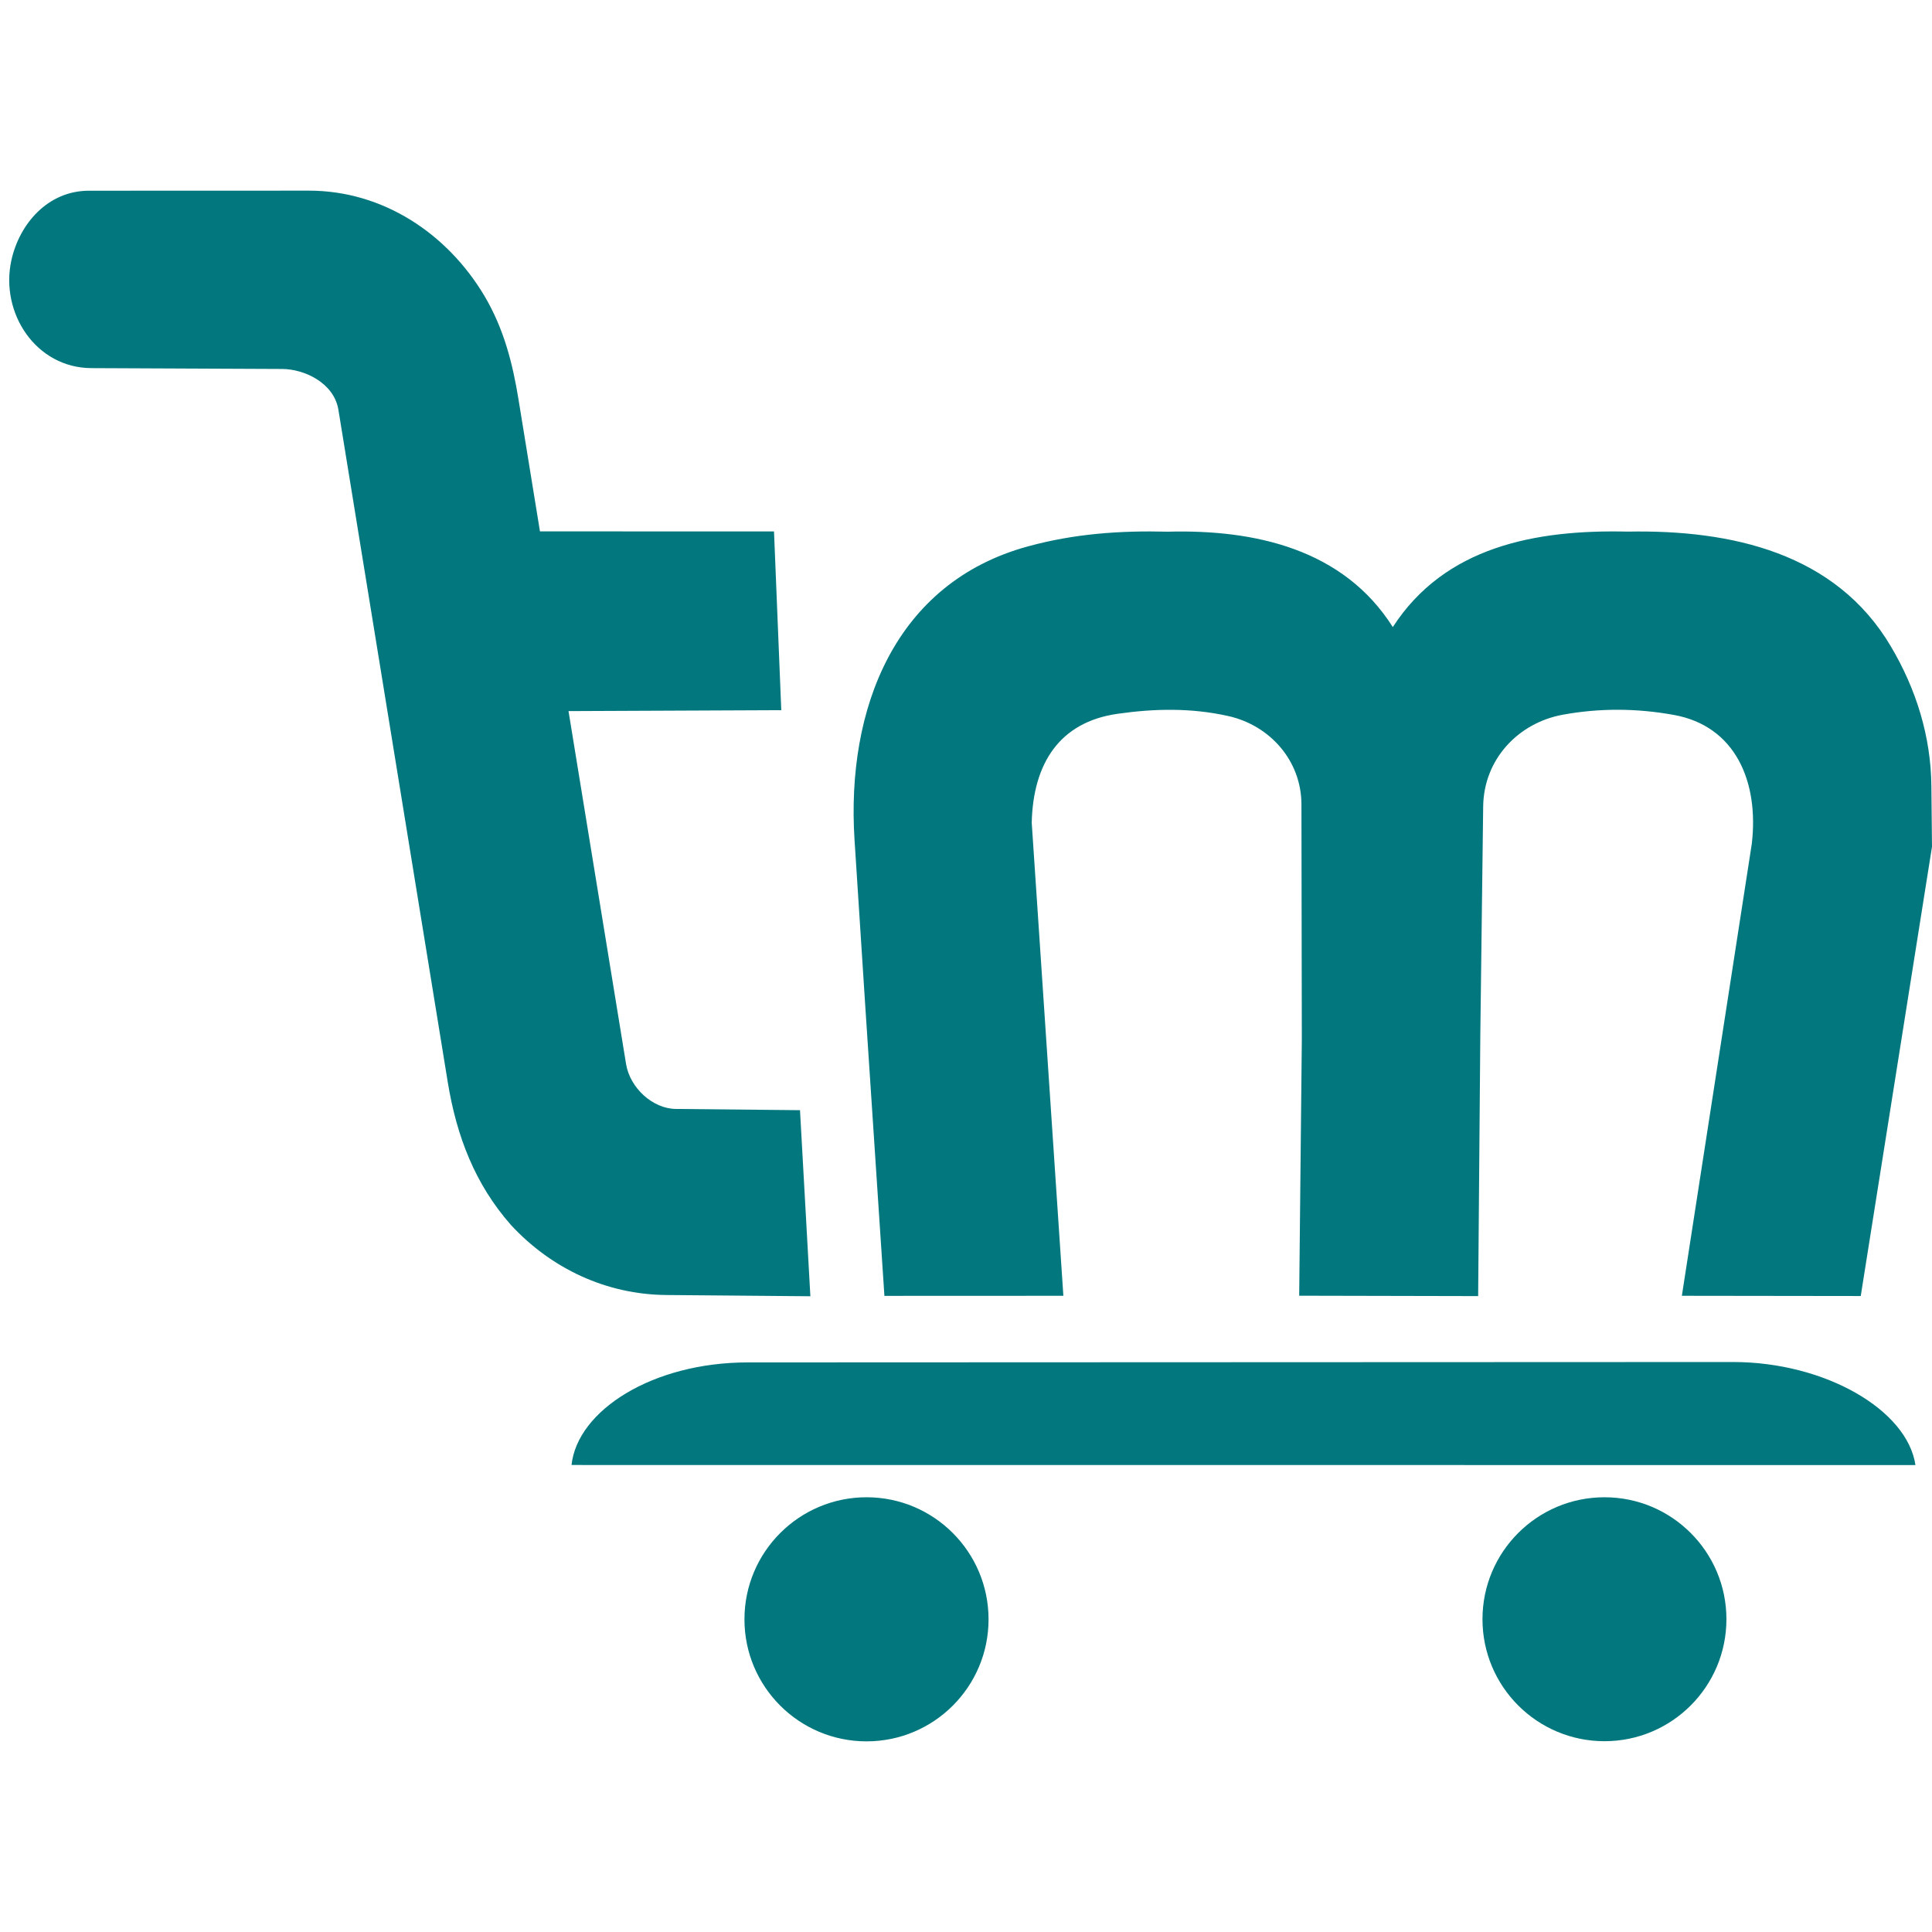
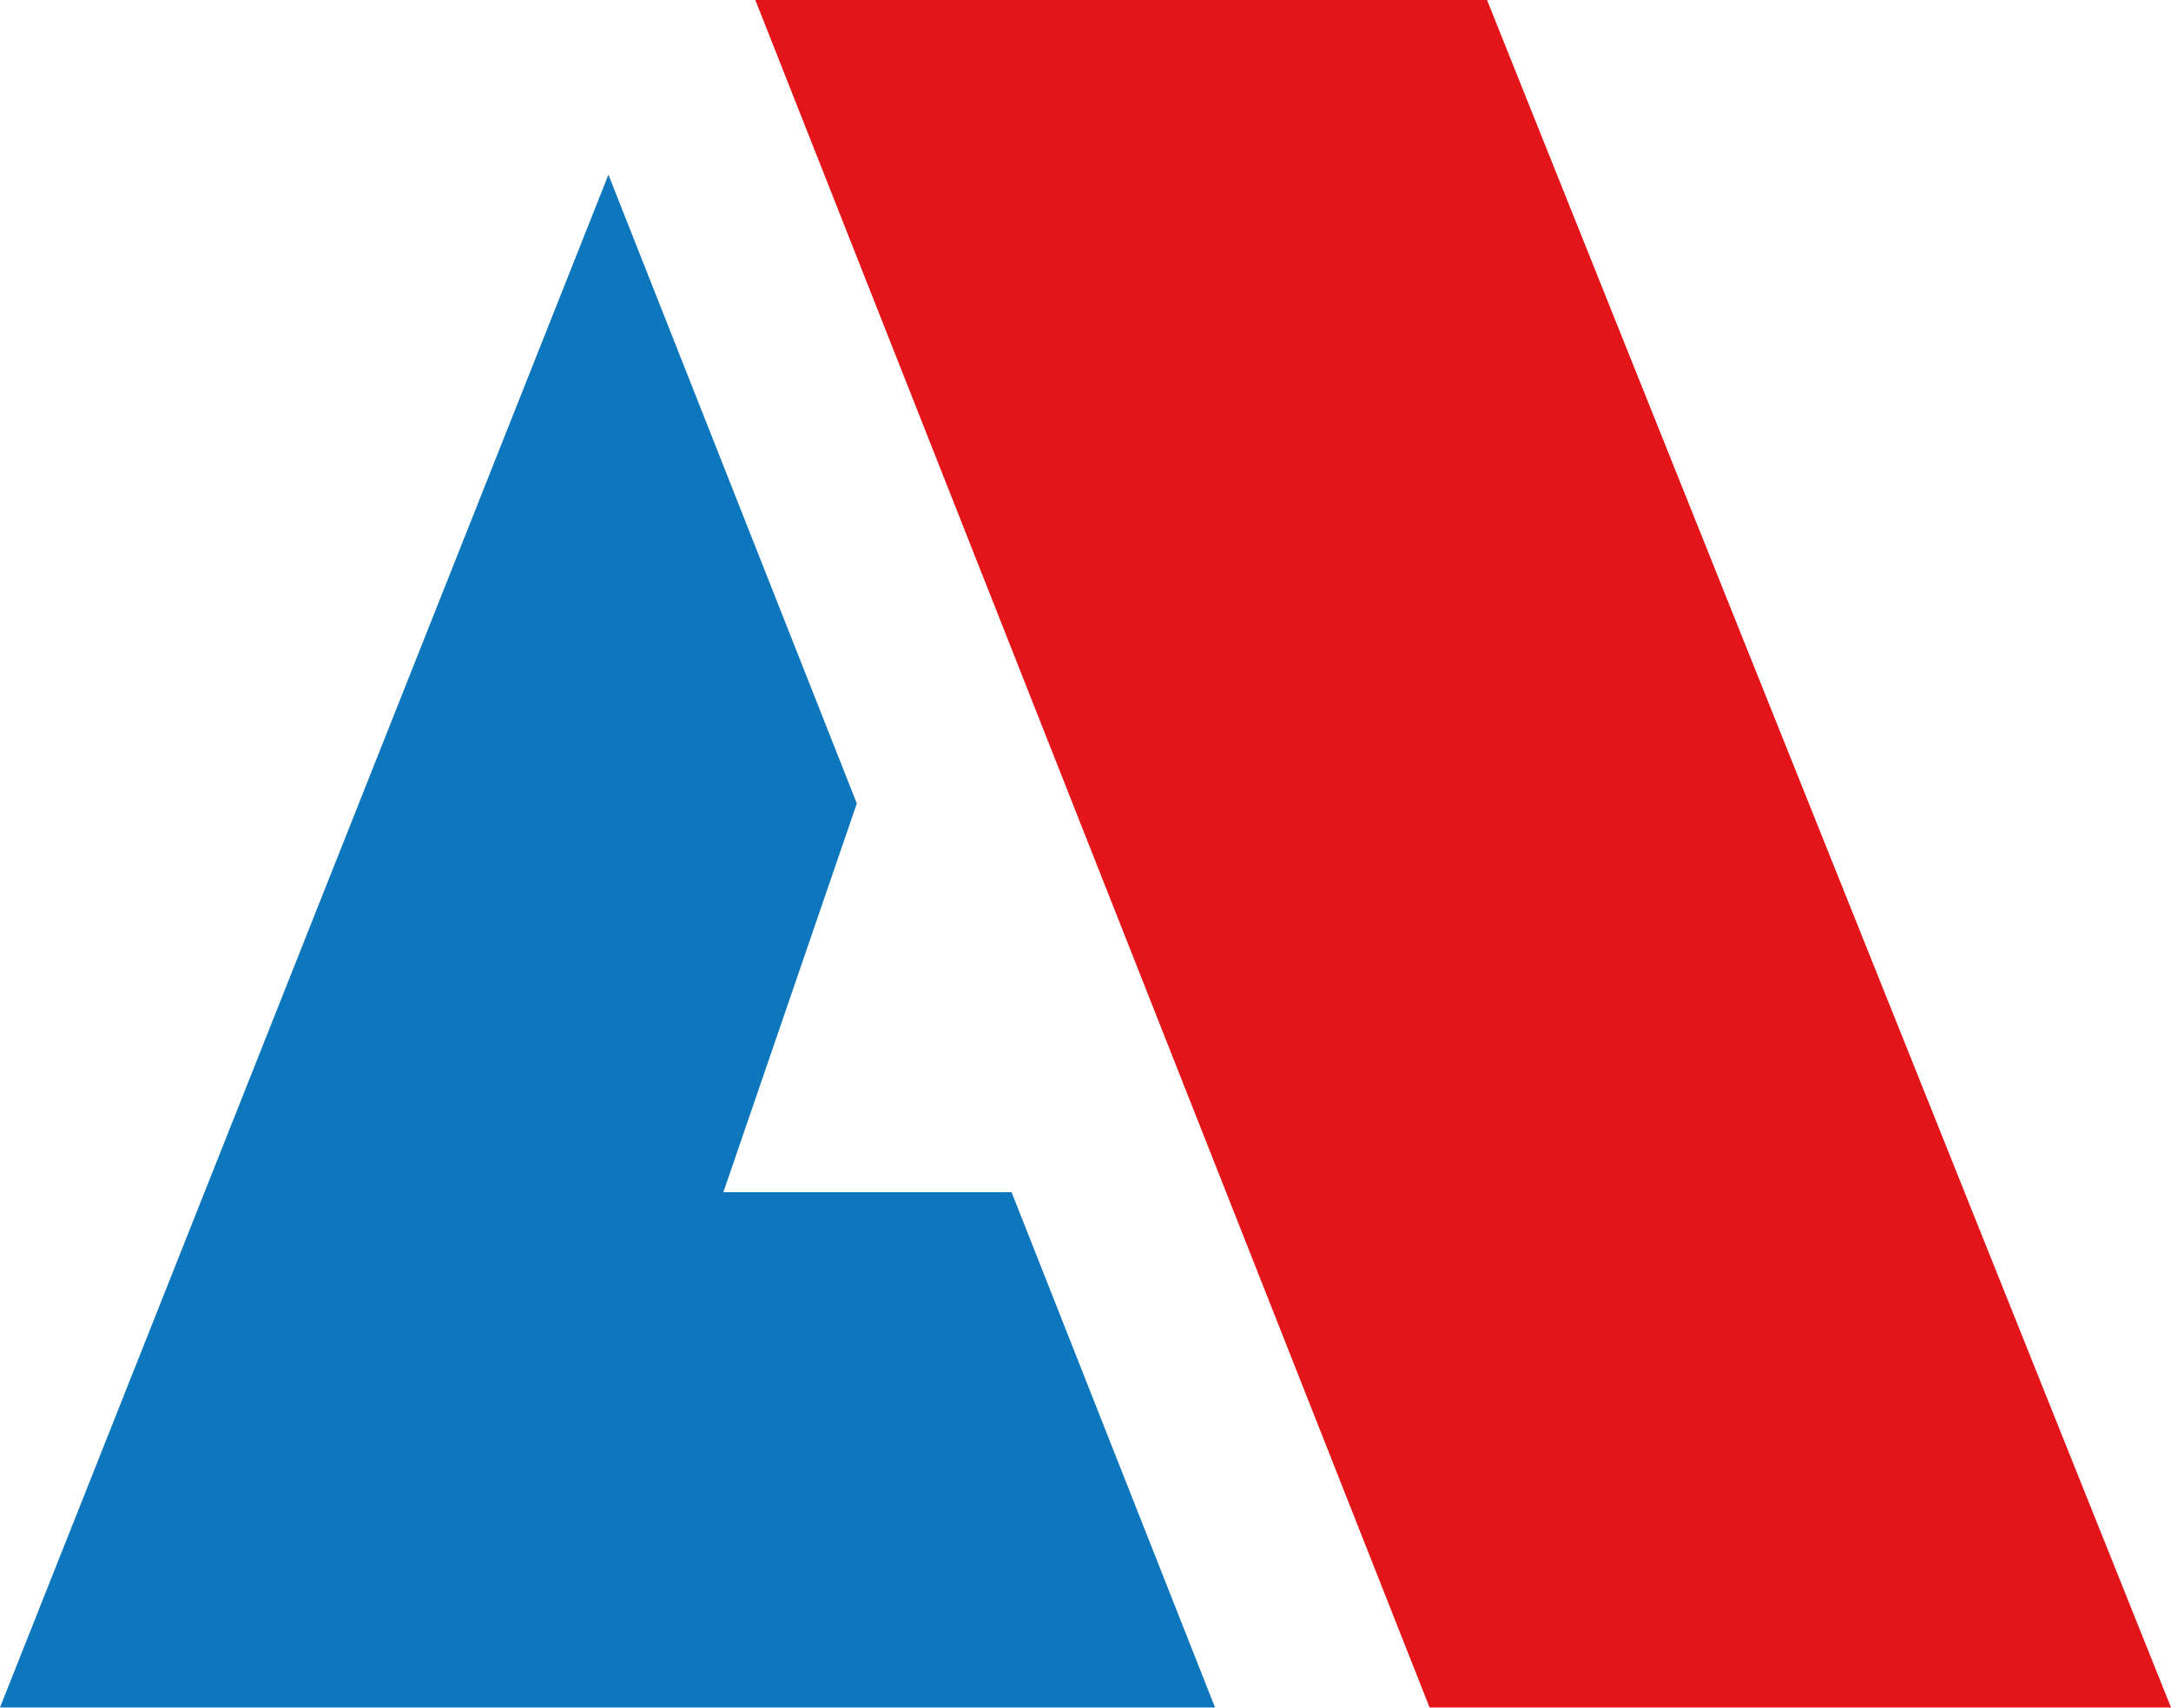
- <svg xmlns="http://www.w3.org/2000/svg" viewBox="0 0 249.71 249.71" role="img" aria-label="tmtm">
-   <path fill="#02787e" fill-rule="evenodd" d="M247.57 189.36C246.52 182.21 235.86 176.04 224.0 176.04L96.67 176.09C84.31 176.09 74.62 182.32 73.87 189.35L247.57 189.36Z M127.77 209.3C127.77 218.01 120.71 225.07 112.0 225.07C103.29 225.07 96.22 218.01 96.22 209.3C96.22 200.59 103.29 193.52 112.0 193.52C120.71 193.52 127.77 200.59 127.77 209.3Z M223.14 209.28C223.14 217.99 216.08 225.05 207.38 225.05C198.67 225.05 191.61 217.99 191.61 209.28C191.61 200.58 198.67 193.52 207.38 193.52C216.08 193.52 223.14 200.58 223.14 209.28Z M191.7 104.23L191.33 133.76L191.05 167.52L167.92 167.47L168.26 134.4L168.21 103.96C168.2 98.3 164.12 93.75 158.76 92.55C153.97 91.48 149.25 91.57 144.43 92.26C136.93 93.33 133.53 98.69 133.35 106.33L137.44 167.48L114.31 167.49L111.84 130.11L110.45 108.59C109.35 91.57 115.69 75.3 132.86 70.62C138.81 68.99 144.73 68.56 150.95 68.72C162.19 68.42 173.64 70.96 180.02 81.05C186.72 70.68 198.39 68.43 210.36 68.71C223.87 68.45 237.27 71.5 244.39 83.54C247.66 89.05 249.57 95.18 249.63 101.59L249.71 109.44L240.5 167.51L217.38 167.48L226.42 109.05C227.36 101.0 224.28 93.82 216.32 92.4C211.56 91.54 206.78 91.5 201.97 92.38C196.26 93.43 191.78 98.1 191.7 104.23Z M87.35 143.33L103.4 143.49L104.74 167.54L86.13 167.38C78.38 167.32 71.26 163.97 66.05 158.34C61.39 153.06 59.01 146.85 57.87 139.85L43.74 52.97C43.17 49.47 39.31 47.7 36.48 47.69L11.79 47.58C4.65 47.54 0.0 40.48 1.46 33.69C2.5 28.9 6.2 24.66 11.48 24.65L39.92 24.64C49.52 24.64 57.8 30.19 62.6 38.22C65.11 42.46 66.26 46.92 67.04 51.77L69.79 68.68L100.04 68.69L100.98 91.79L73.48 91.91L80.92 137.53C81.42 140.59 84.34 143.3 87.35 143.33Z" />
+ <svg xmlns="http://www.w3.org/2000/svg" viewBox="0 0 46.85 36.85">
+   <defs>
+     <style>.cls-1{fill:#e41519;}.cls-2{fill:#0d77bd;}</style>
+   </defs>
+   <g id="Layer_2" data-name="Layer 2">
+     <g id="Layer_1-2" data-name="Layer 1">
+       <path class="cls-1" d="M46.85,36.85h-16L16.3,0H32.09Z" />
+       <path class="cls-2" d="M26.22,36.85H0L13.13,3.77l5.36,13.57-2.88,8.39h6.22Z" />
+     </g>
+   </g>
</svg>
